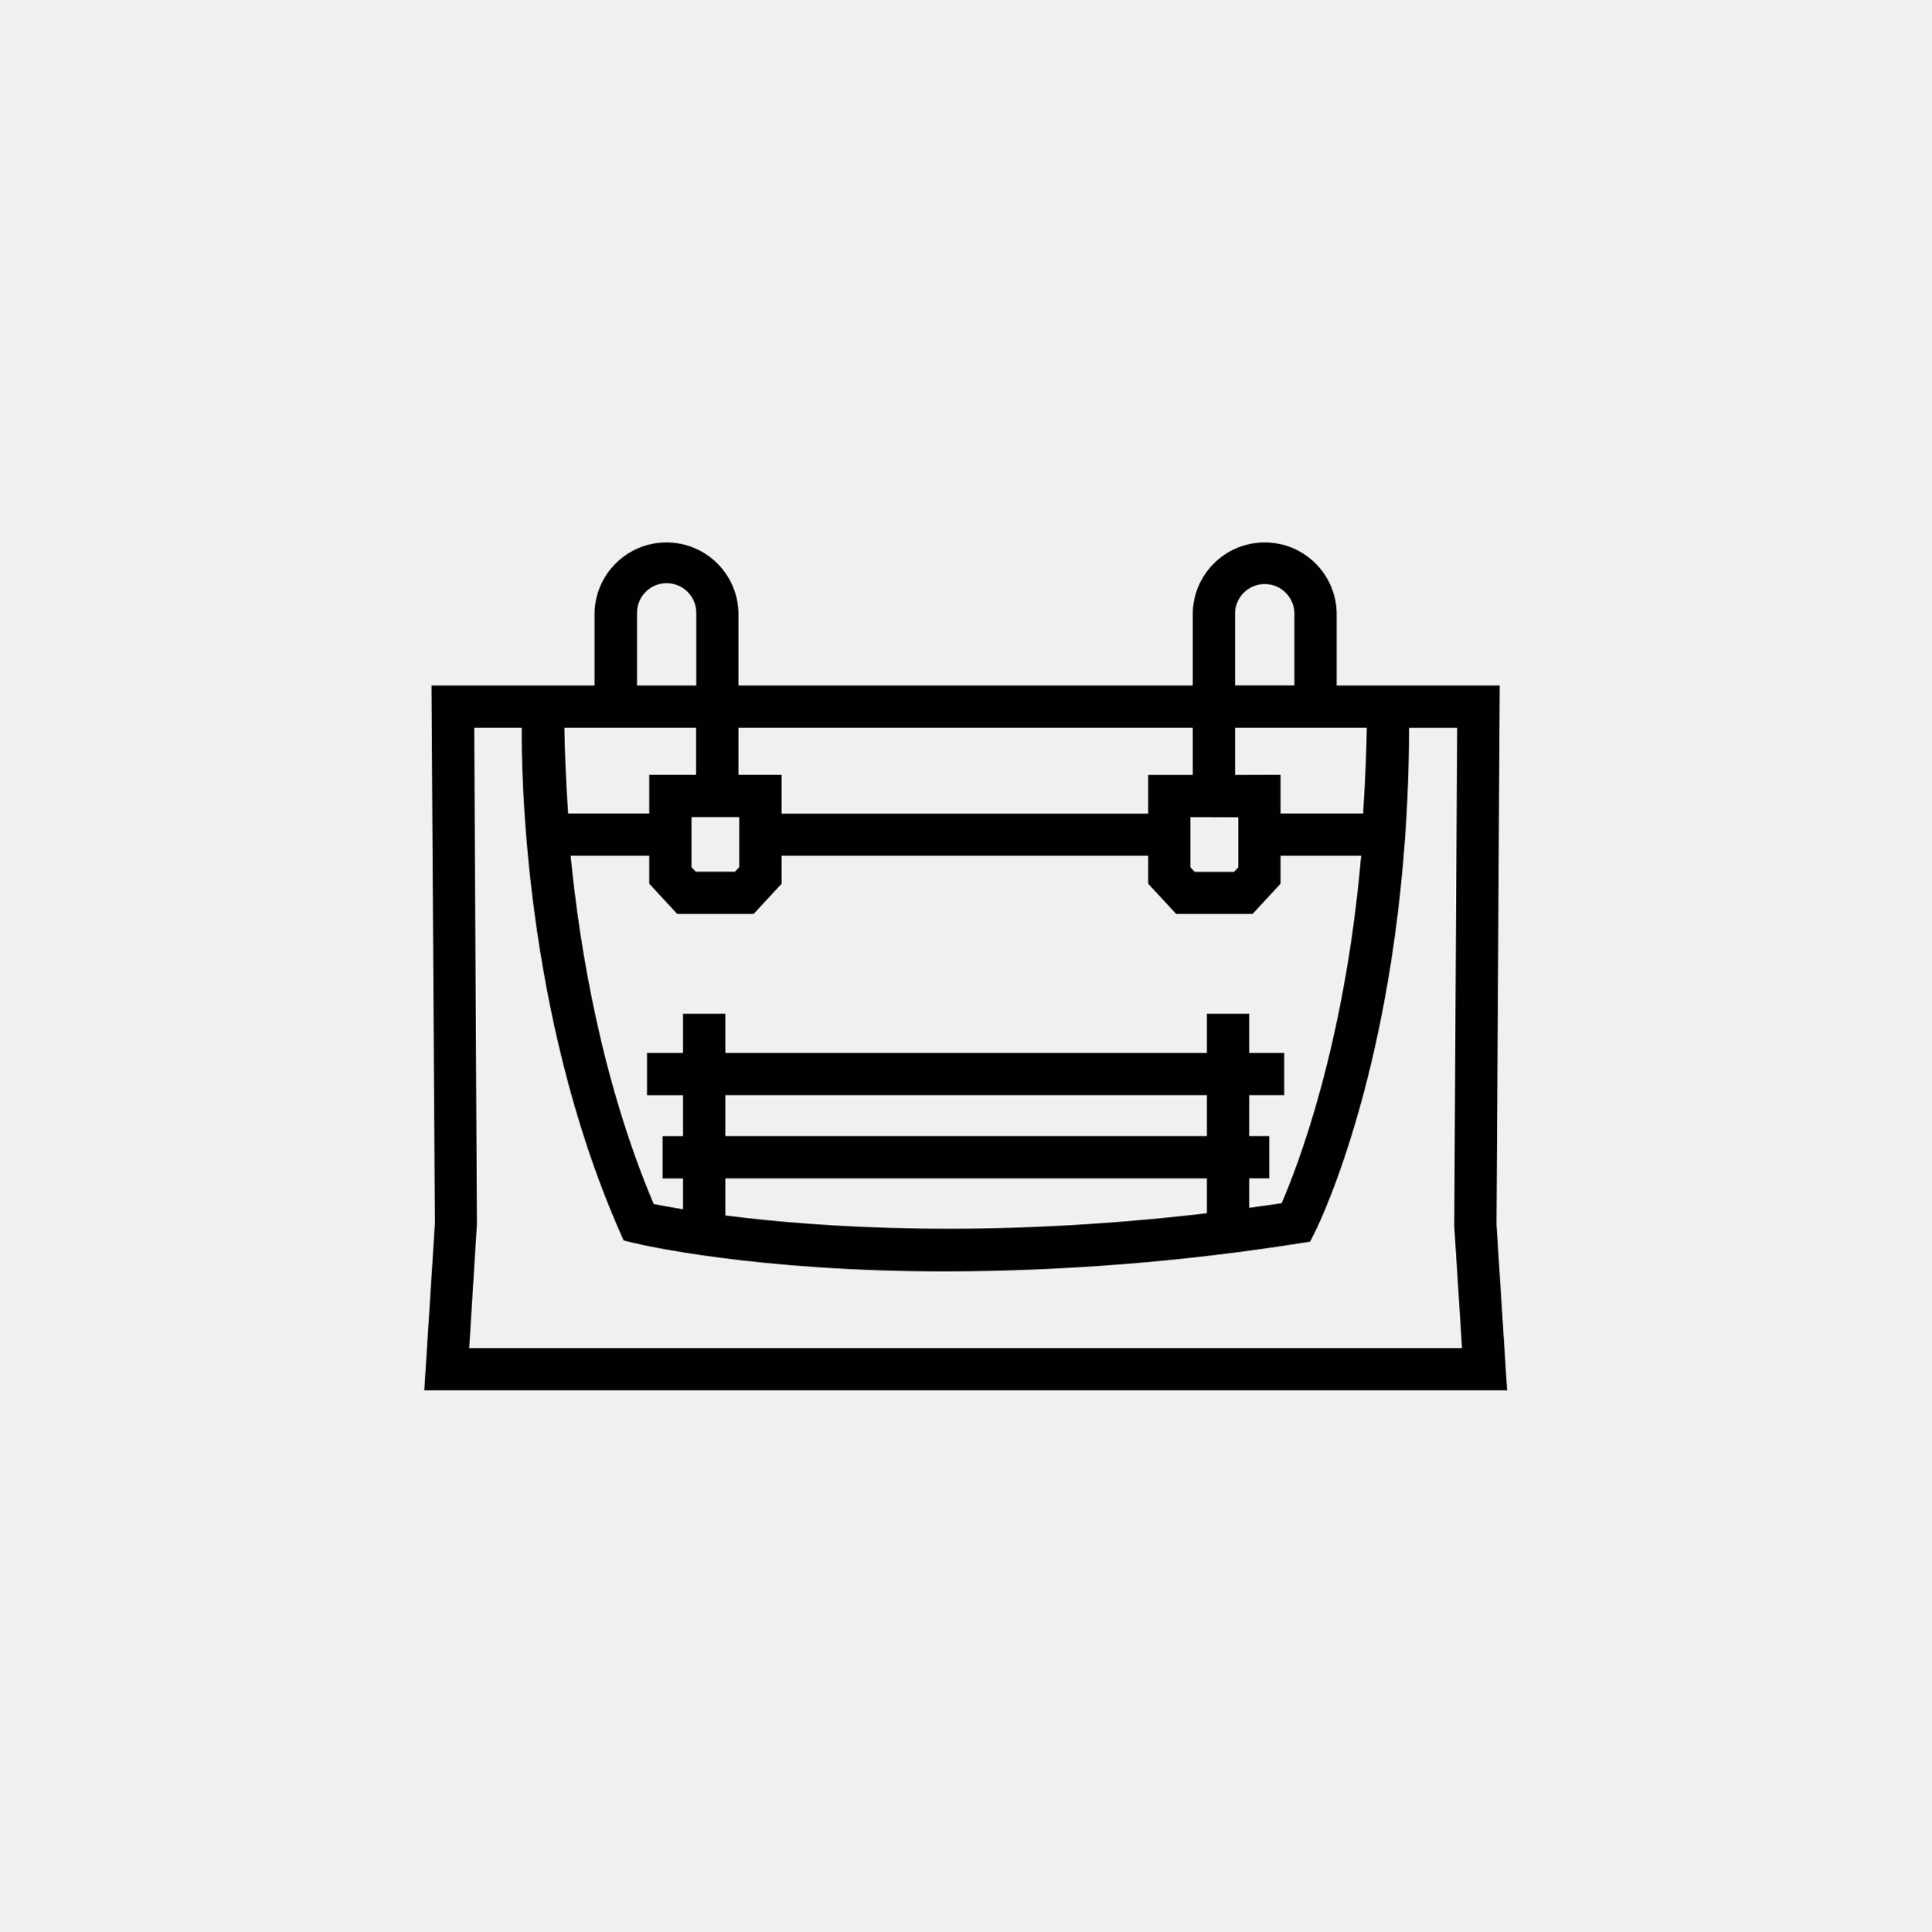
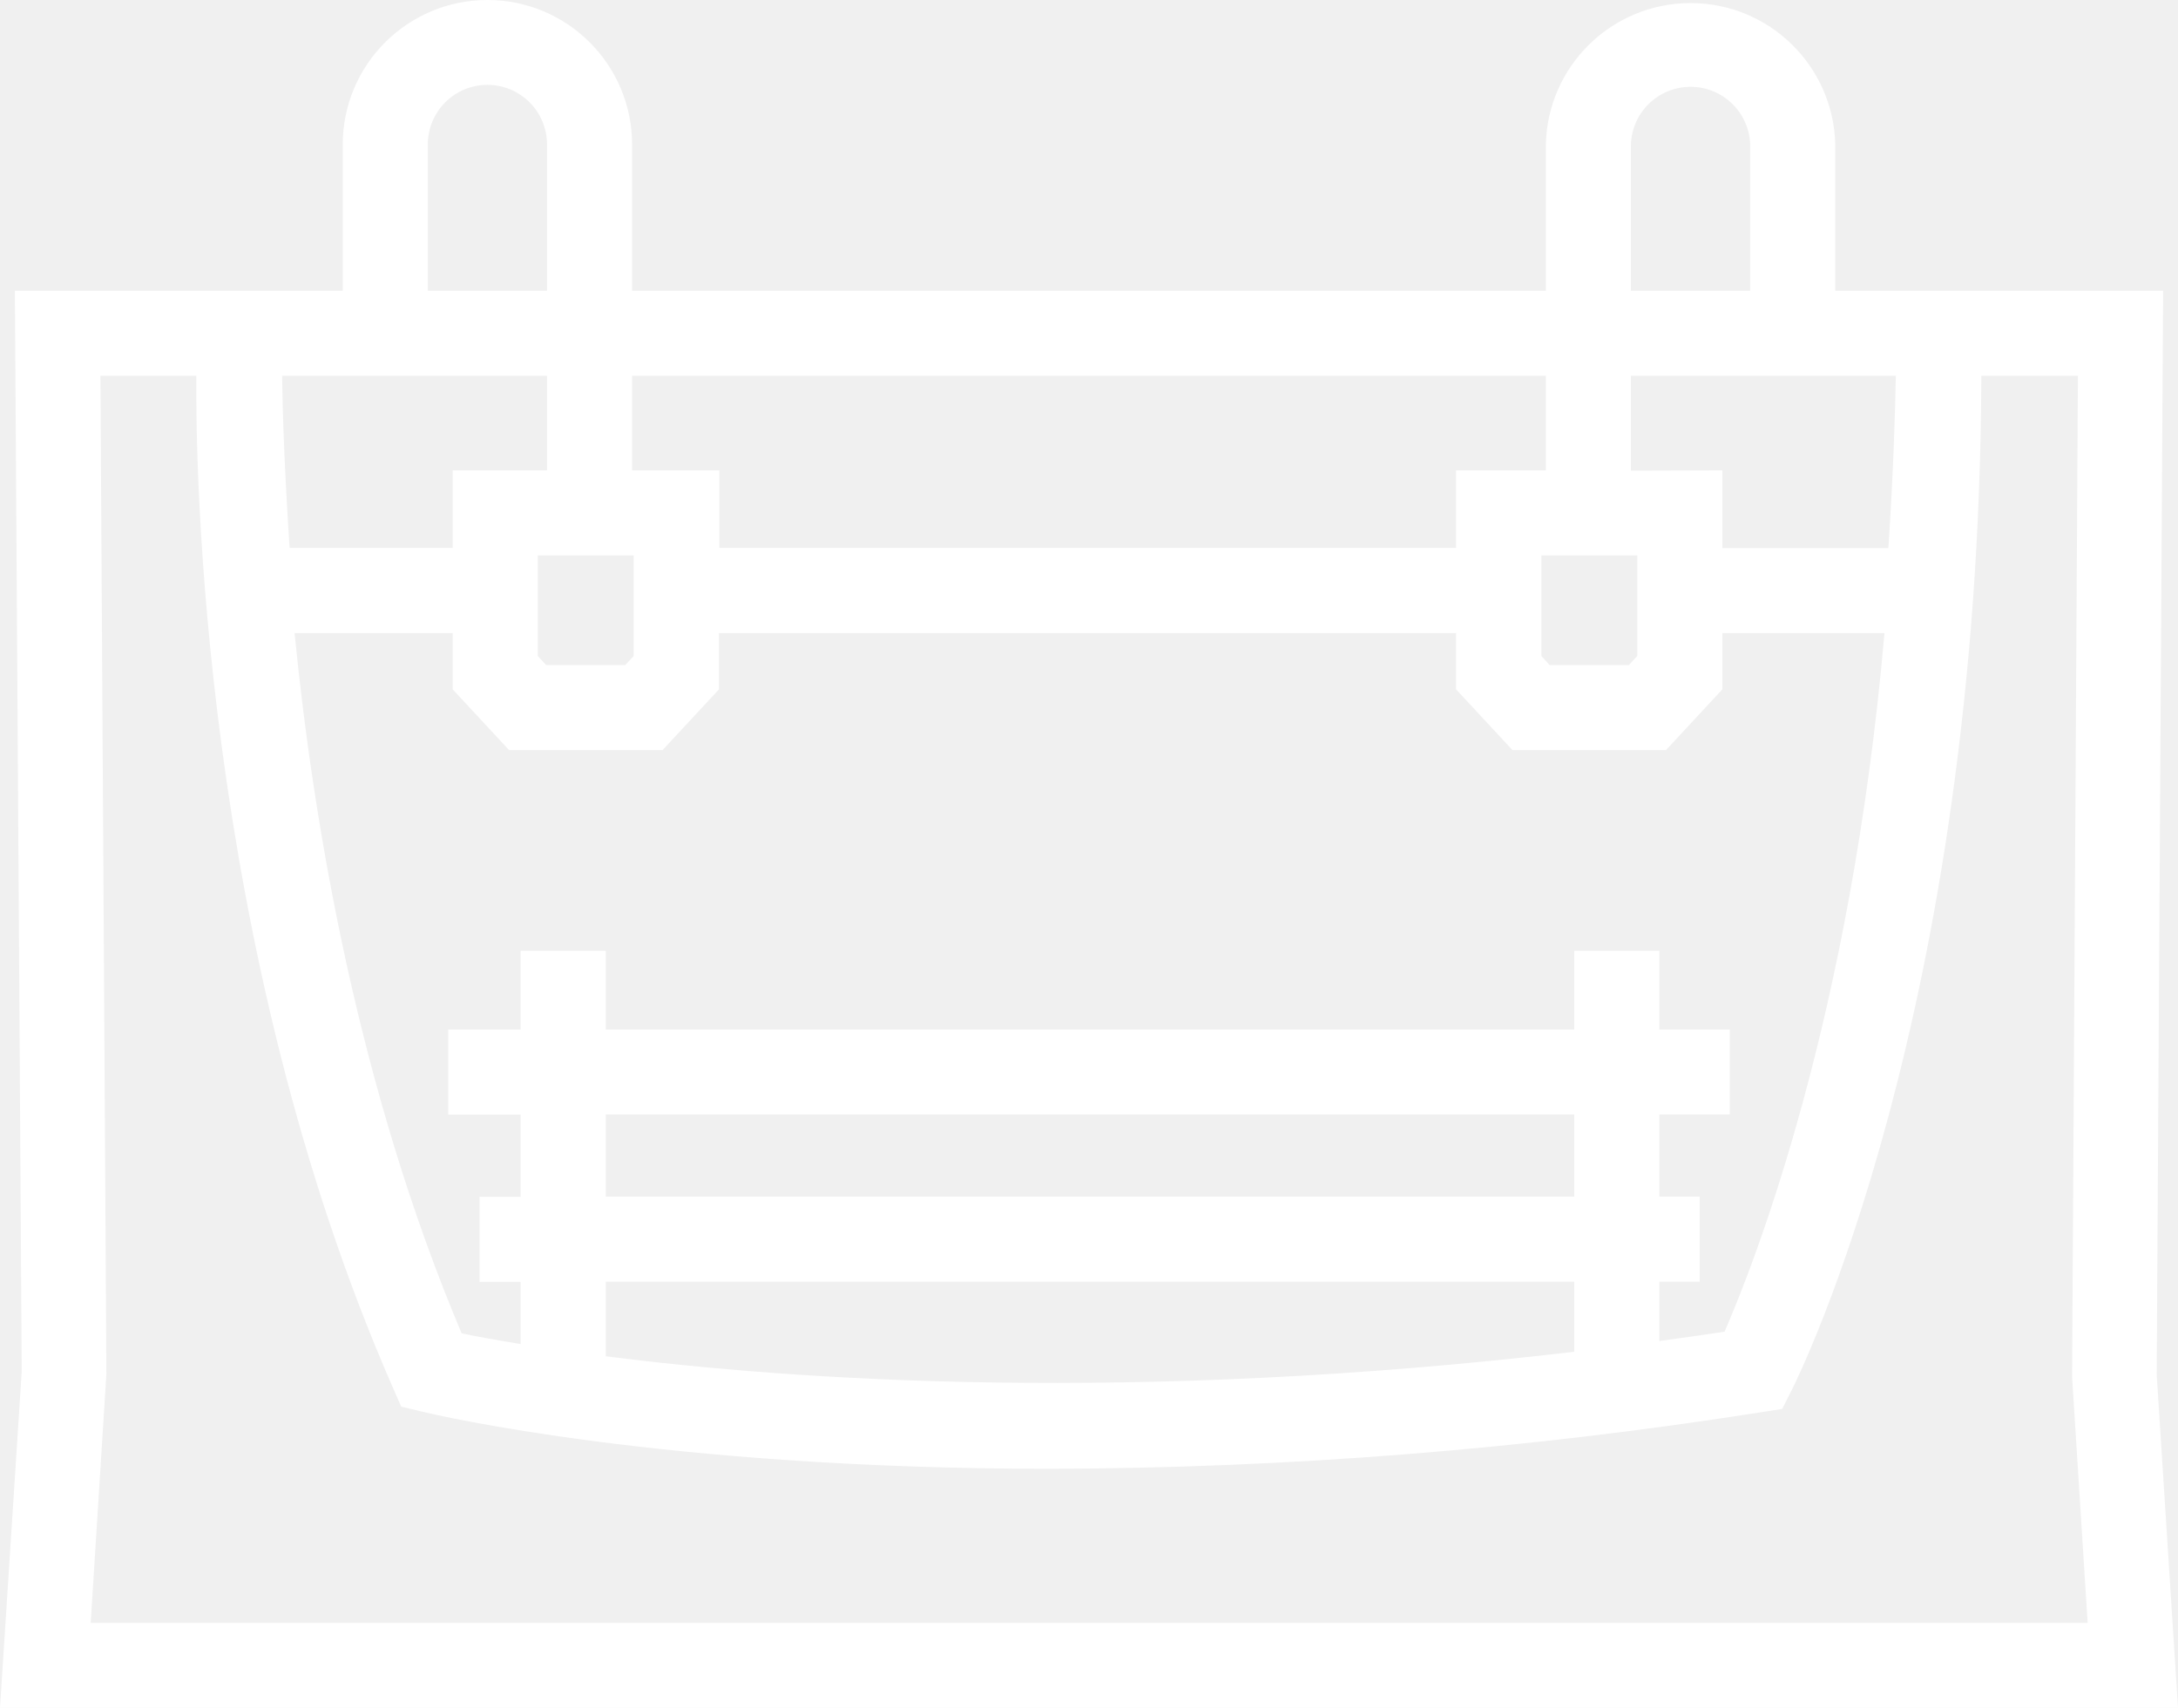
- <svg xmlns="http://www.w3.org/2000/svg" id="Capa_1" data-name="Capa 1" viewBox="0 0 566.93 566.93">
+ <svg xmlns="http://www.w3.org/2000/svg" id="Capa_1" data-name="Capa 1" viewBox="0 0 317.93 249.37">
  <defs>
-     <style>.cls-1{fill:#010101;}</style>
+     <style>.cls-1{fill:#fff;}</style>
  </defs>
-   <path class="cls-1" d="M442.43,408.15l-3.11-48.67.94-158.25H392.4V179.9a21.13,21.13,0,0,0-42.25,0v21.33H216.78V179.9a21.13,21.13,0,0,0-42.25,0v21.33H126.67l1,157.82-3.12,49.1ZM354.3,333.5H212.93v-12H354.3Zm0,12.43v10.22c-64.47,7.59-114,4.16-141.37.66V345.93Zm12.42-12.43v-12H377V309.1H366.72V297.6H354.3v11.5H212.93V297.6H200.51v11.5H189.93v12.42h10.58v12h-6v12.43h6V355c-3.76-.62-6.67-1.16-8.61-1.55-15.19-35.93-21.66-74.5-24.39-102.24h23.08v8.22l8.22,8.87h22.42l8.22-8.87v-8.22H337.06v8.22l8.22,8.87H367.7l8.22-8.87v-8.22h23.66c-4.87,56.19-19,92-23.34,102-3.2.48-6.37.94-9.52,1.36v-8.65h5.89V333.5Zm-4.15-106V213.65h38.67c-.1,5.62-.37,14.11-1.05,24.57l0,.59H375.92V227.46Zm.94,12.41v14.69l-1.23,1.33H350.7l-1.23-1.33V239.87Zm-13.36-12.41H337.06v11.35H229.45V227.46H216.78V213.65H350.15ZM166.74,238.22c-.68-10.43-1-18.94-1.05-24.57h38.66v13.81H190.59v11.35h-23.8ZM203,239.87h14v14.69l-1.23,1.33H204.23L203,254.56Zm159.57-60a8.71,8.71,0,0,1,17.41,0v21.33H362.57ZM187,179.9a8.7,8.7,0,1,1,17.4,0v21.33H187Zm-47.78,33.75h13.94c-.11,12.17.51,83.39,28.67,147.69l1.23,2.82,3,.72c2.06.5,35.39,8.36,91.72,8.36A678.63,678.63,0,0,0,381.44,365l3.15-.49,1.44-2.85c1.12-2.23,27.34-55.32,27.63-148h14.1l-.85,146.18,2.28,35.9H137.74L140,359.4Z" />
+   <path class="cls-1" d="M317.93,249.37l-3.11-48.67.94-158.25H267.9V21.12a21.13,21.13,0,0,0-42.25,0V42.45H92.27V21.12a21.12,21.12,0,1,0-42.24,0V42.45H2.17l1,157.81L0,249.37ZM229.8,174.72H88.43v-12H229.8Zm0,12.42v10.23c-64.47,7.59-114,4.16-141.37.66V187.14Zm12.42-12.42v-12H252.5V150.32H242.22v-11.5H229.8v11.5H88.43v-11.5H76v11.5H65.43v12.42H76v12H70v12.42h6v9.09c-3.76-.62-6.67-1.16-8.61-1.56C52.21,158.75,45.74,120.18,43,92.44H66.08v8.21l8.23,8.87H96.72l8.23-8.87V92.44h107.6v8.21l8.23,8.87h22.41l8.23-8.87V92.44h23.66c-4.87,56.19-19,92-23.34,102-3.2.48-6.38.94-9.52,1.36v-8.66h5.89V174.72Zm-4.15-106V54.87h38.67c-.1,5.62-.37,14.11-1.05,24.57l-.05.59H251.42V68.68ZM239,81.09V95.78l-1.23,1.33H226.2L225,95.78V81.09ZM225.65,68.68h-13.1V80H105V68.68H92.27V54.87H225.65ZM42.24,79.44c-.68-10.44-1-18.94-1.05-24.57H79.85V68.68H66.08V80H42.29ZM78.5,81.09h14V95.78l-1.23,1.33H79.73L78.5,95.78Zm159.57-60a8.71,8.71,0,0,1,17.41,0V42.45H238.07Zm-175.62,0a8.7,8.7,0,1,1,17.4,0V42.45H62.45ZM14.66,54.87h14c-.12,12.17.51,83.39,28.67,147.69l1.23,2.82,3,.72c2.06.5,35.39,8.36,91.72,8.36a678.63,678.63,0,0,0,103.72-8.25l3.15-.49,1.44-2.85c1.12-2.23,27.34-55.32,27.63-148h14.1l-.85,146.18,2.27,35.9H13.24l2.29-36.33Z" />
</svg>
